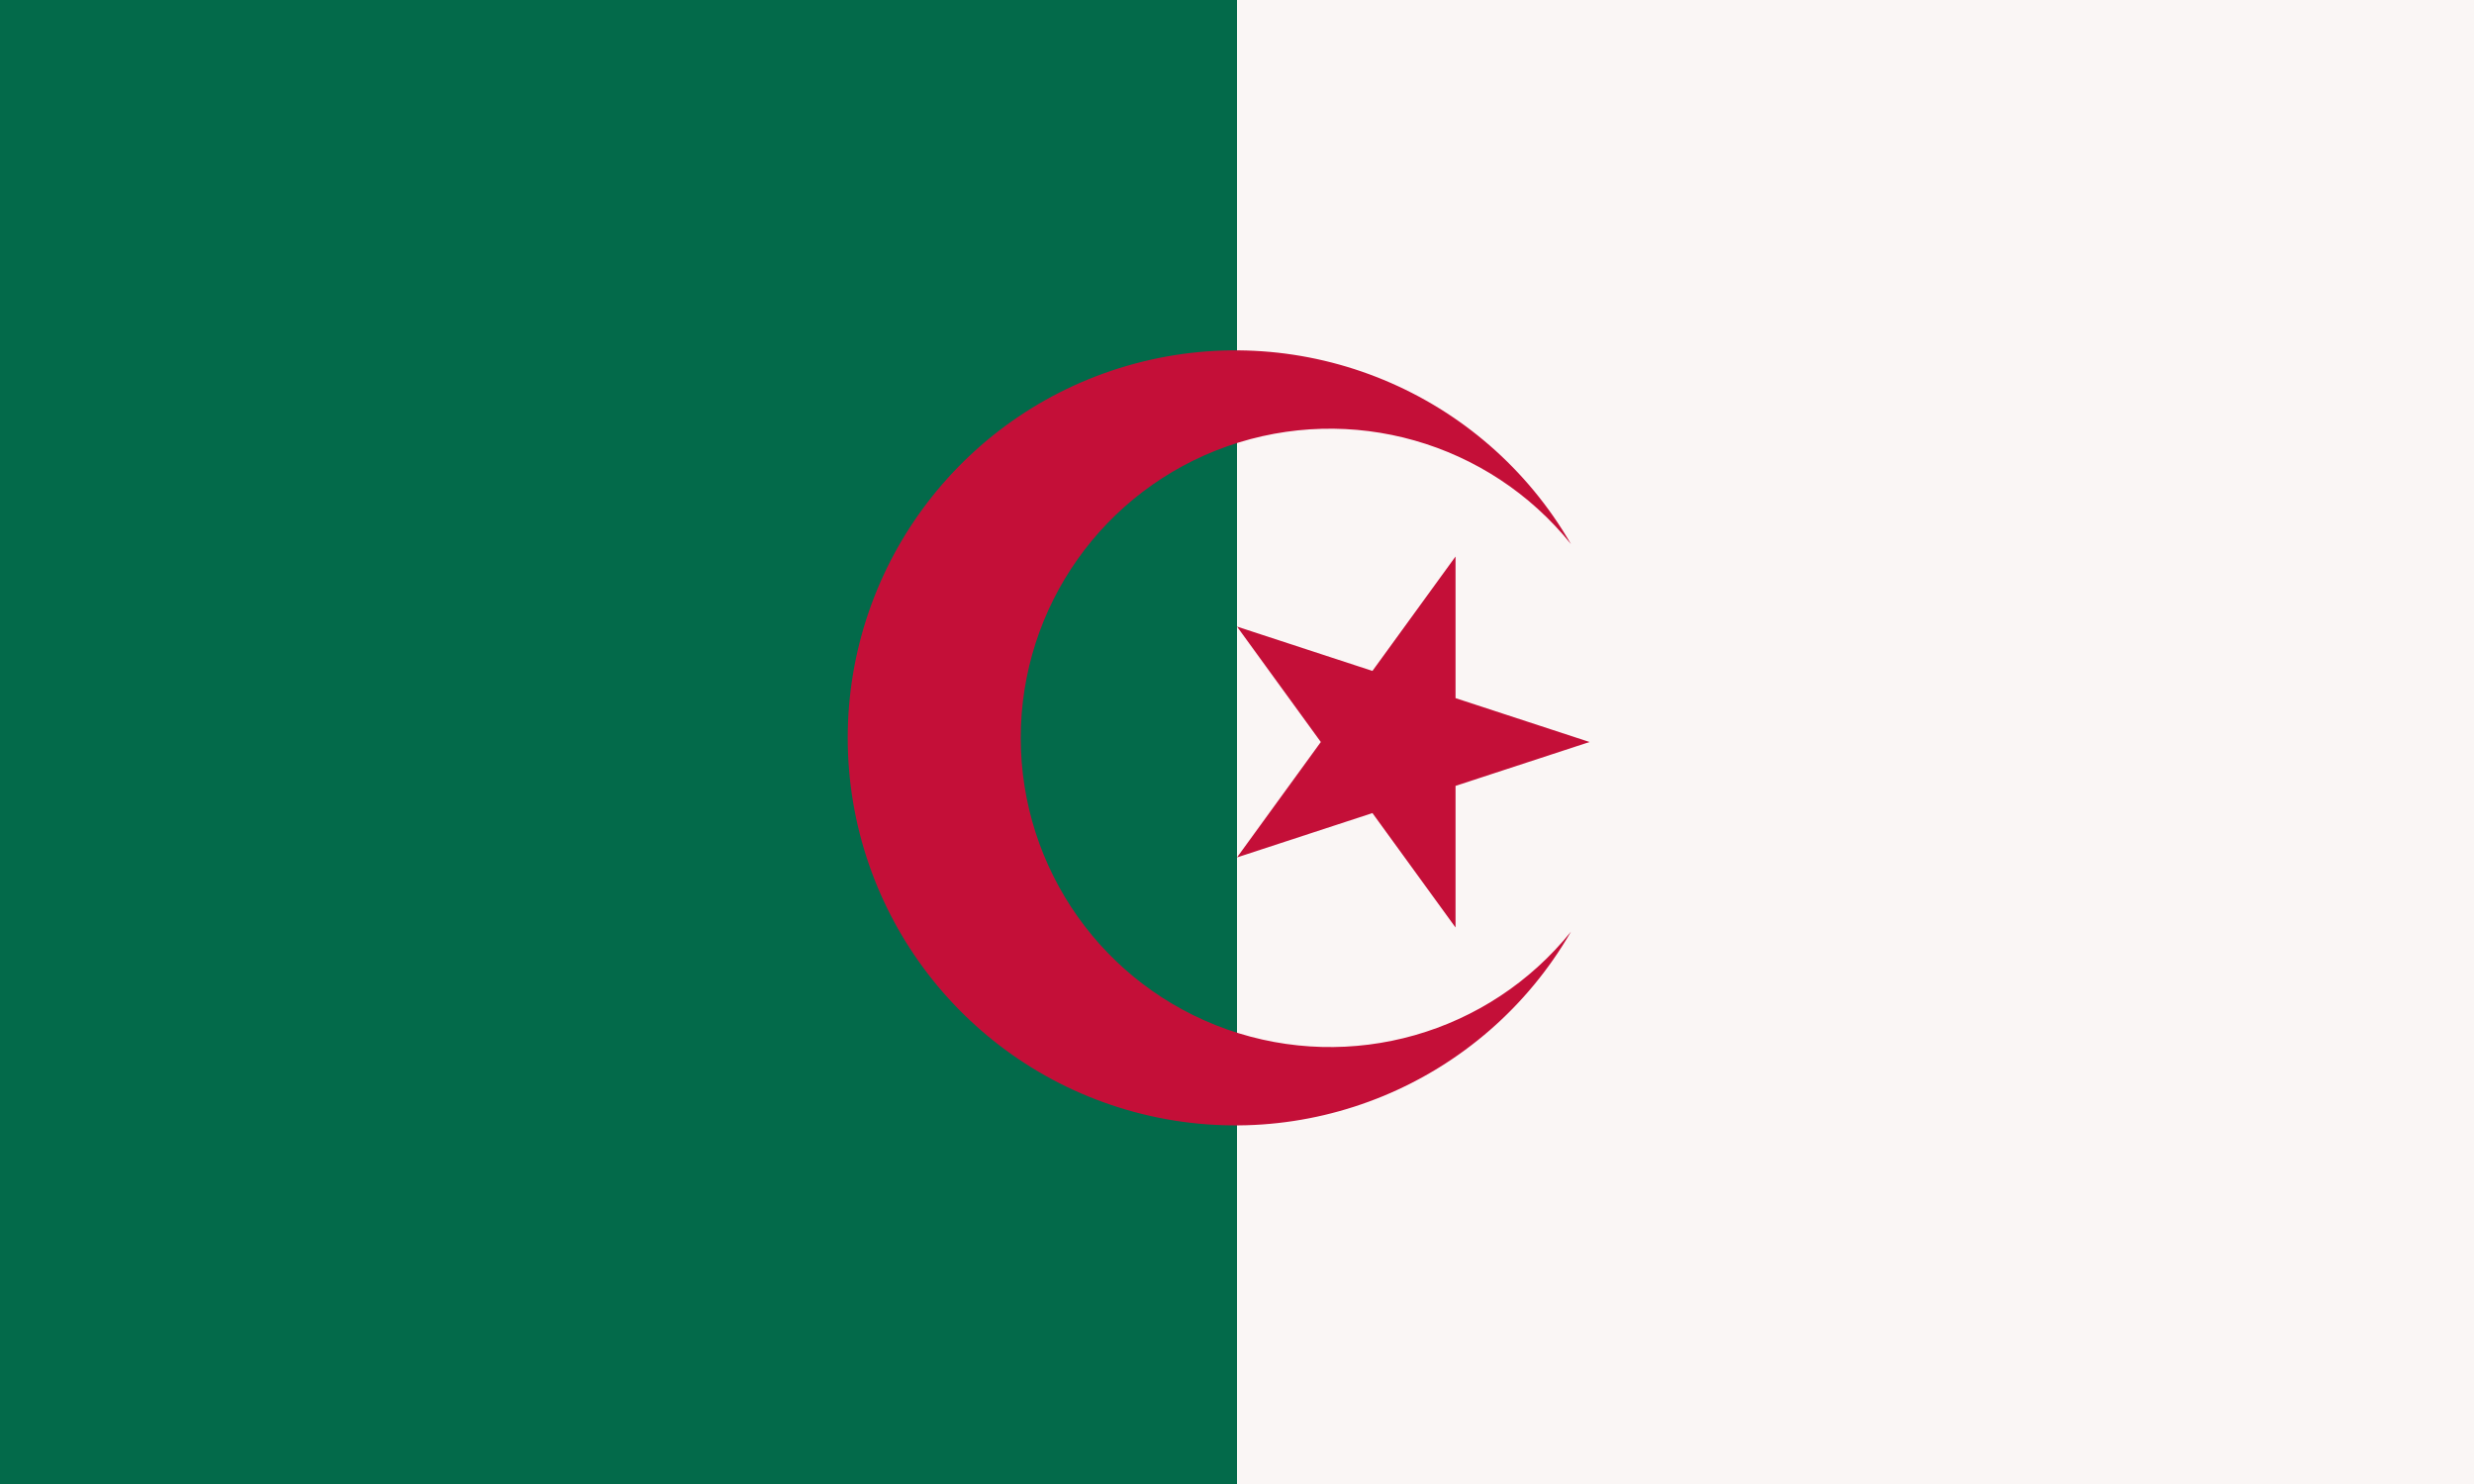
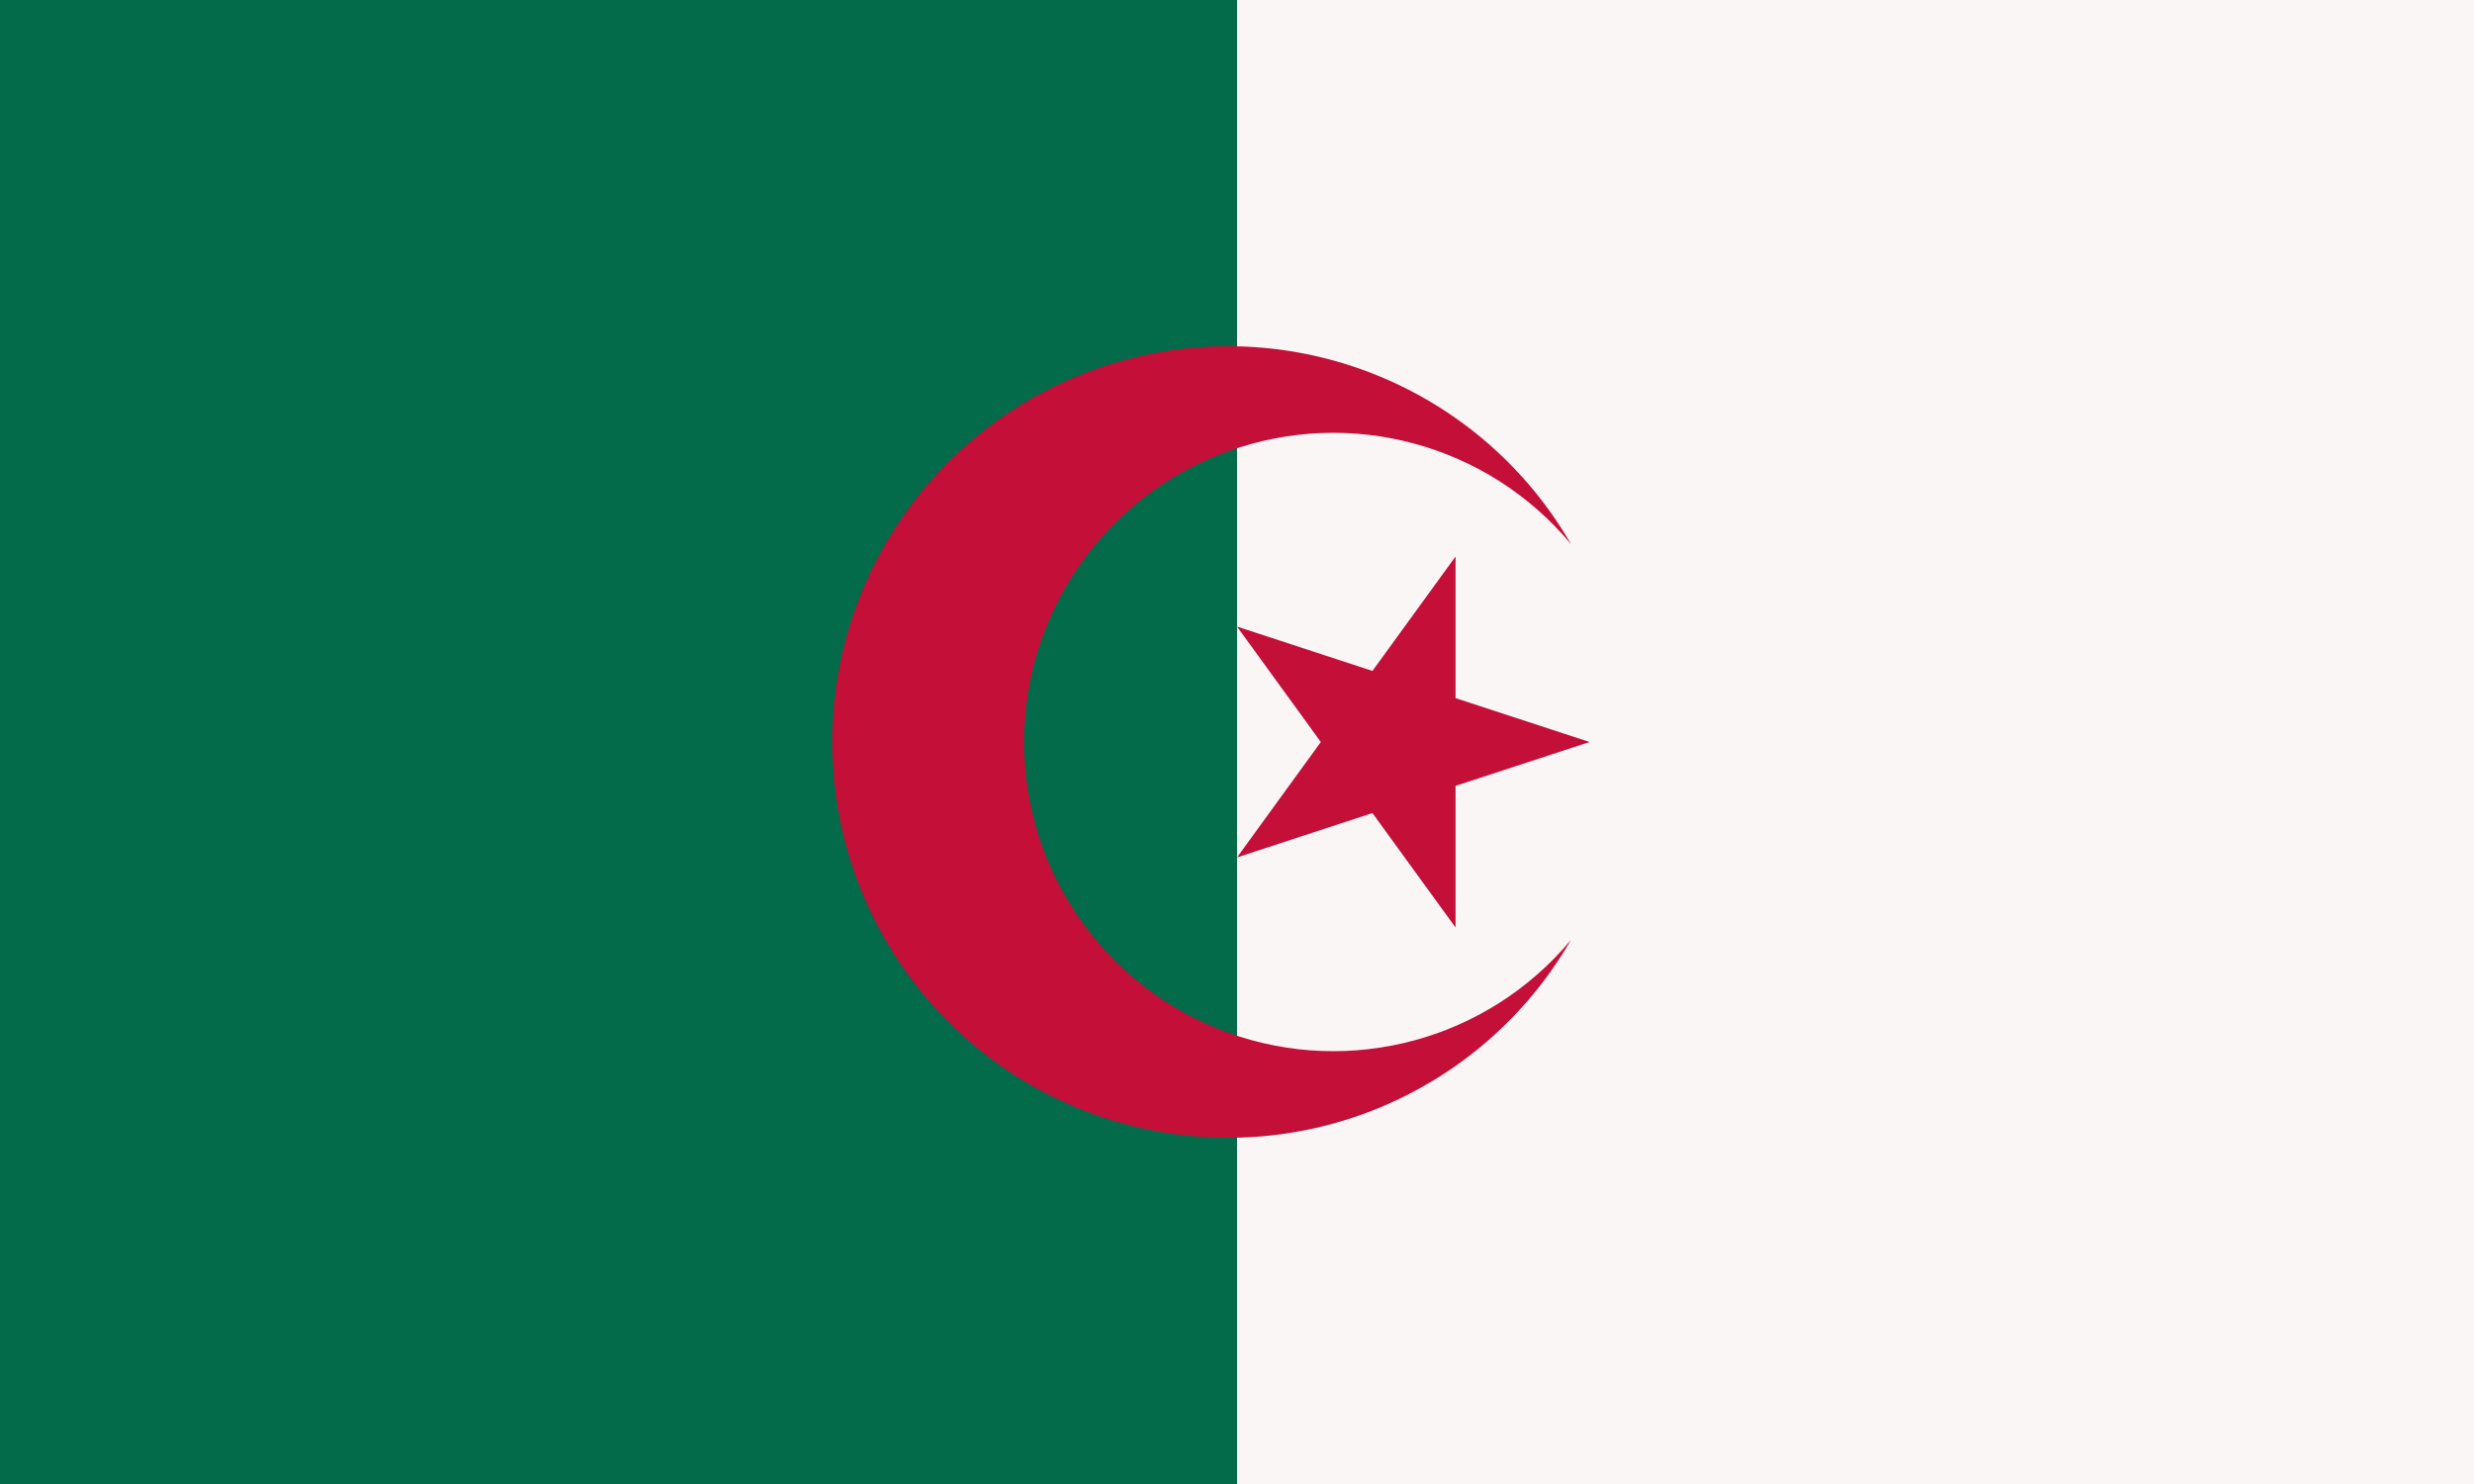
<svg xmlns="http://www.w3.org/2000/svg" width="1200" height="720">
  <path fill="#faf6f5" d="M0 0h1200v720H0z" />
  <path fill="#036a4a" d="M0 0h600v720H0z" />
-   <path fill="#c40f38" d="M762 264a188 188 0 1 0 0 188 150 150 0 1 1 0-188M600 416l171-56-171-56 106 146V270Z" />
+   <path fill="#c40f38" d="M762 264a192 192 0 1 0 0 192 150 150 0 1 1 0-192M600 416l171-56-171-56 106 146V270Z" />
</svg>
